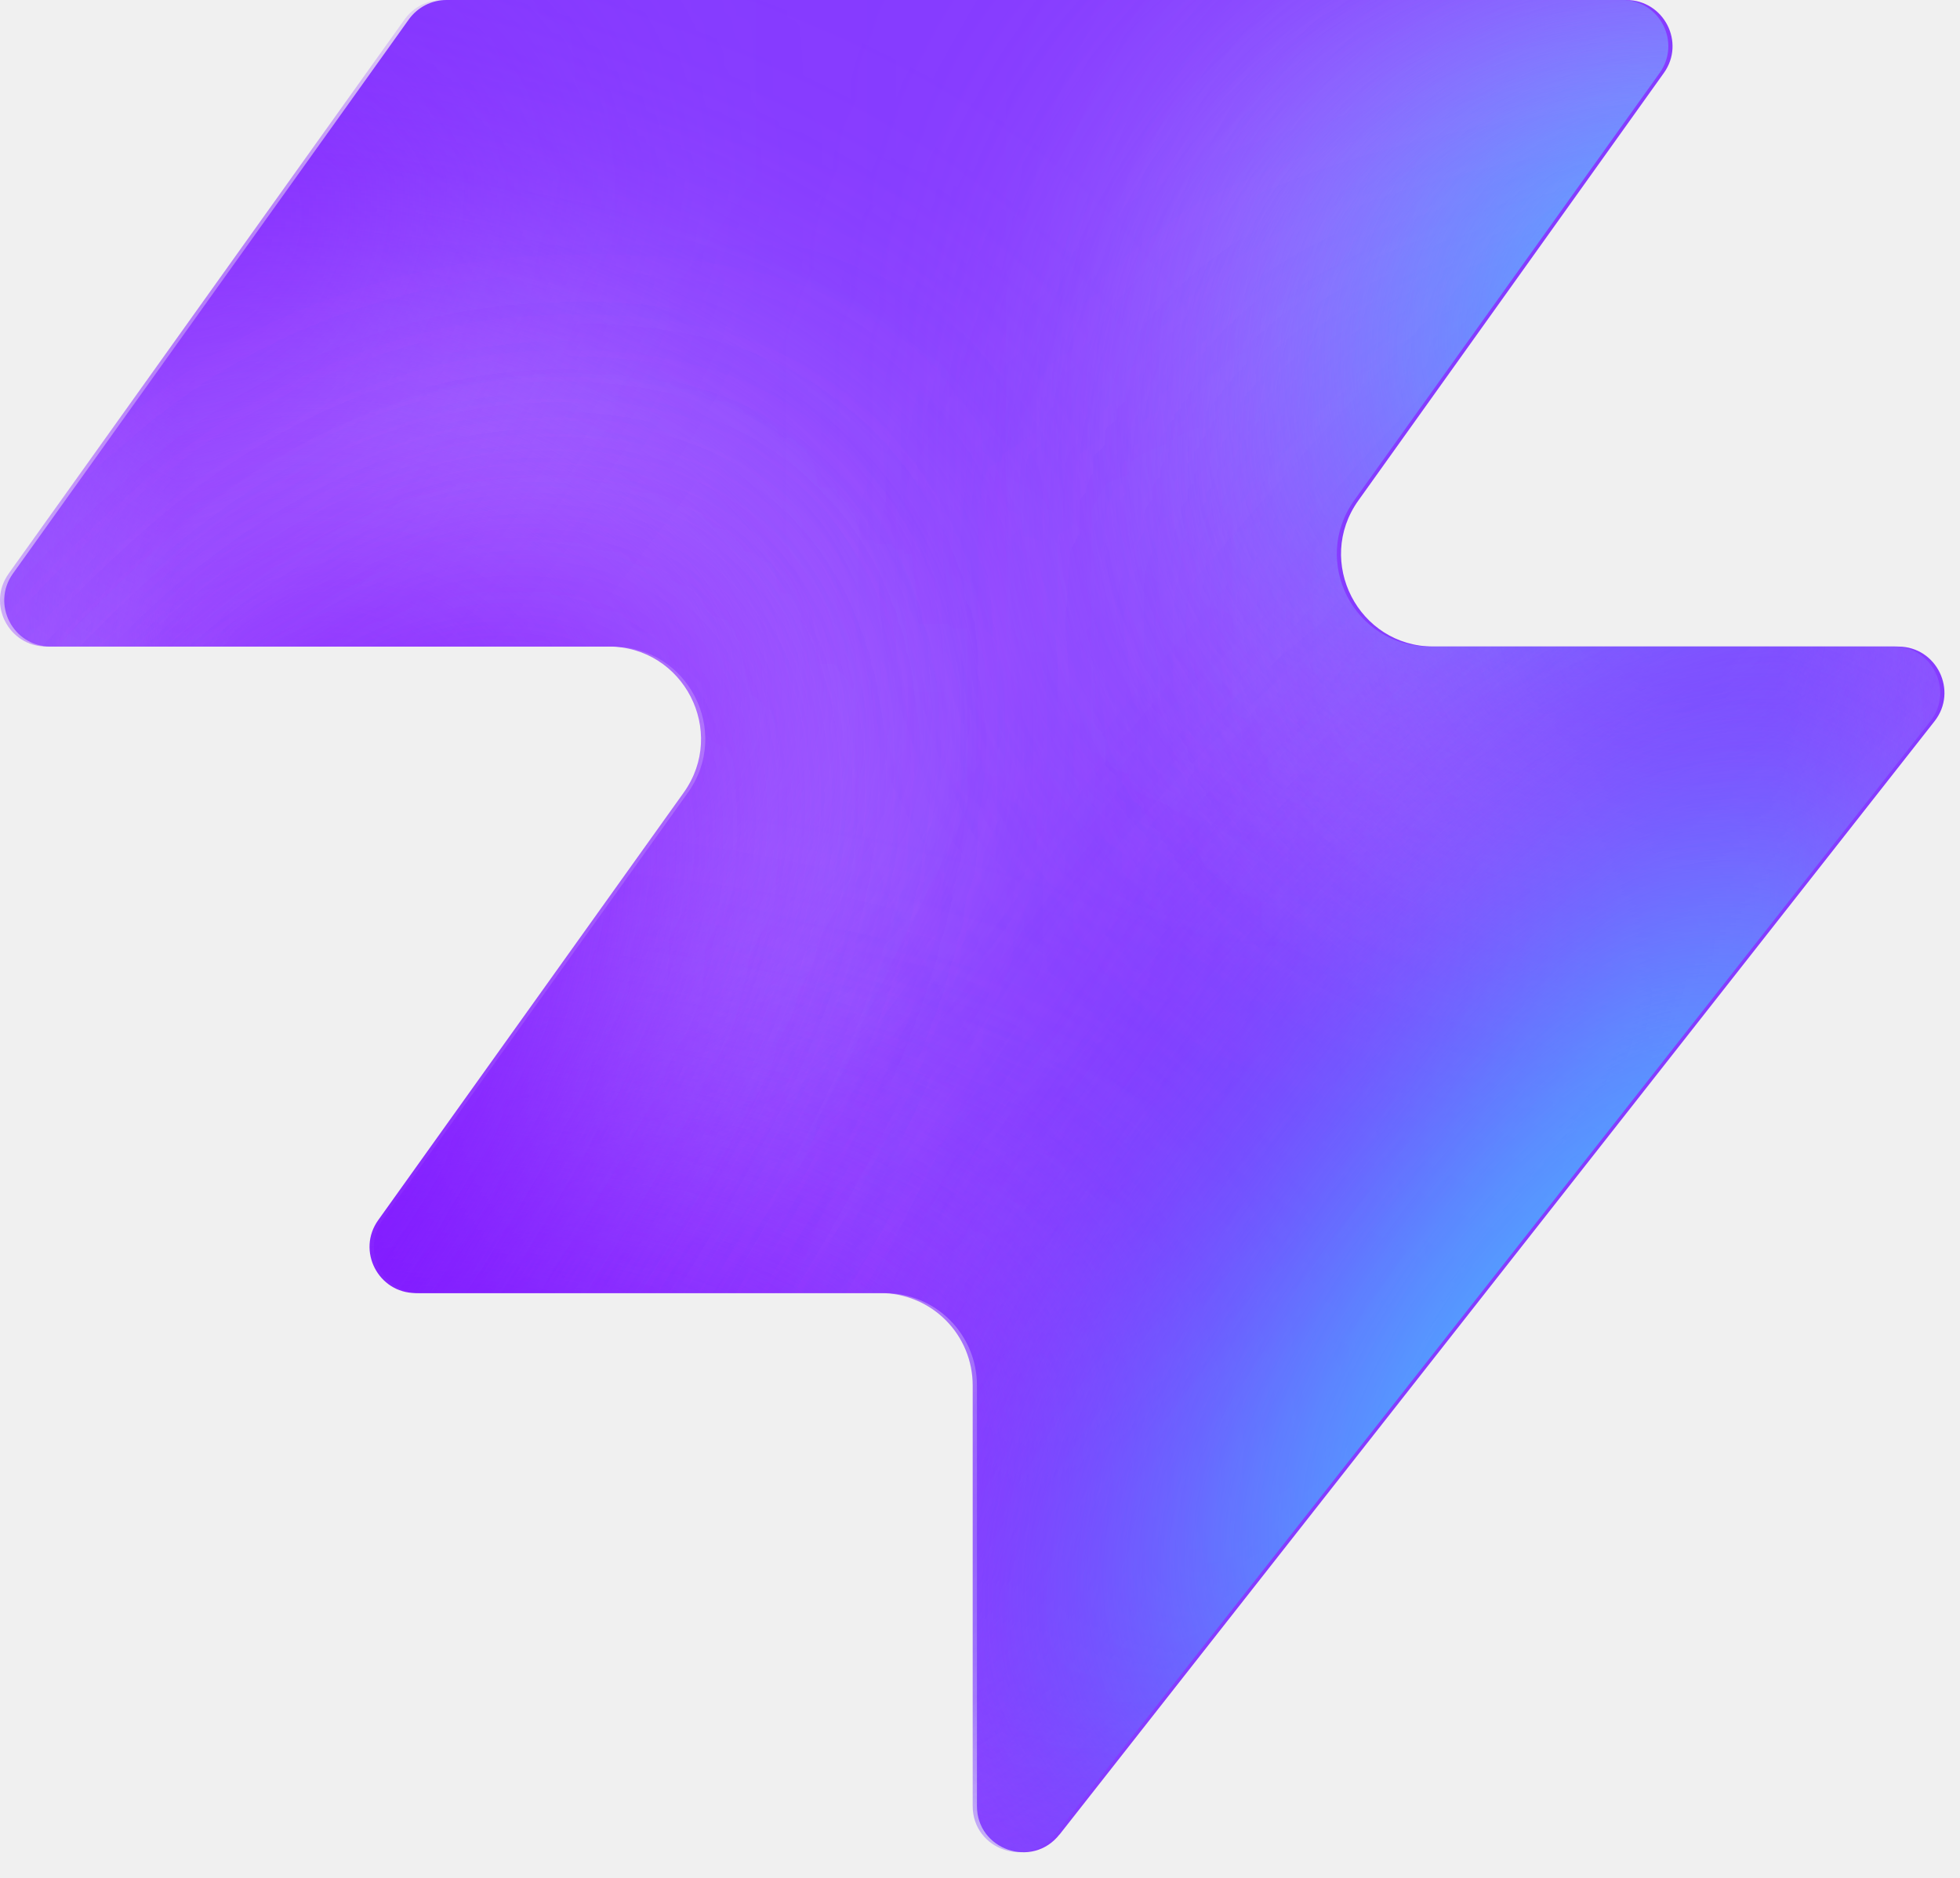
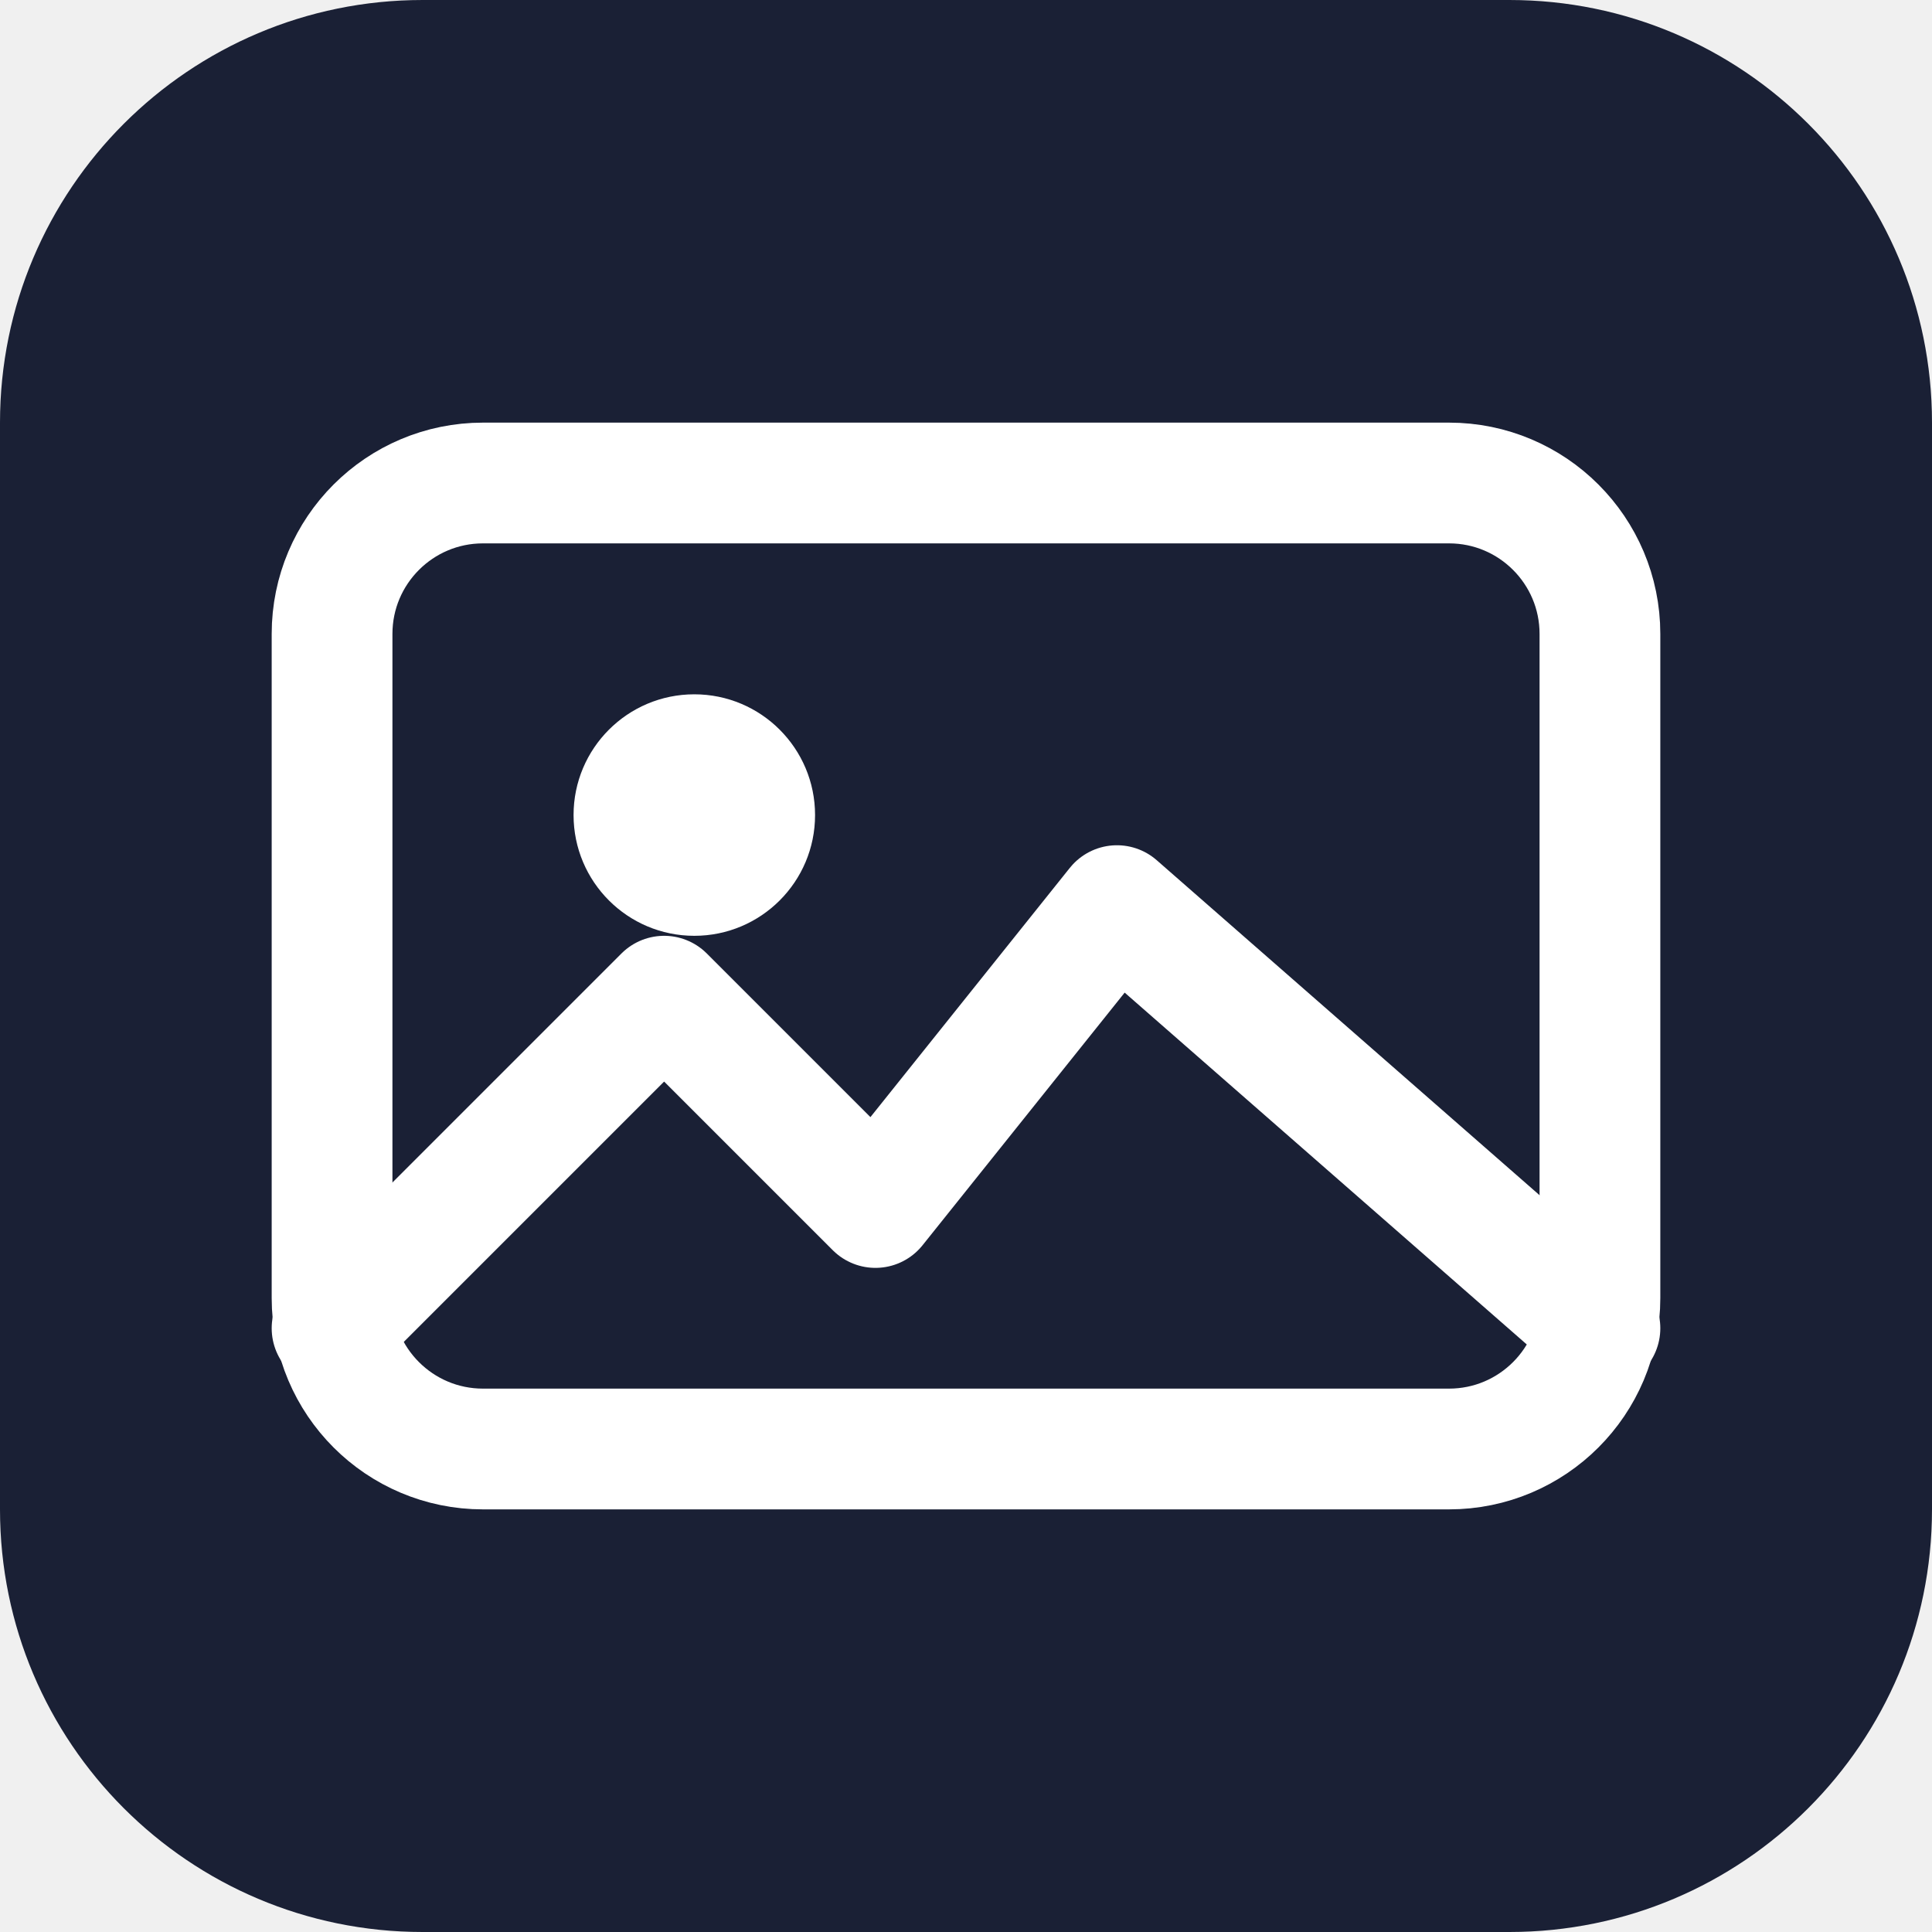
- <svg xmlns="http://www.w3.org/2000/svg" width="48" height="46" fill="none" viewBox="0 0 48 46">
-   <path fill="#863bff" d="M25.946 44.938c-.664.845-2.021.375-2.021-.698V33.937a2.26 2.26 0 0 0-2.262-2.262H10.287c-.92 0-1.456-1.04-.92-1.788l7.48-10.471c1.07-1.497 0-3.578-1.842-3.578H1.237c-.92 0-1.456-1.04-.92-1.788L10.013.474c.214-.297.556-.474.92-.474h28.894c.92 0 1.456 1.04.92 1.788l-7.48 10.471c-1.07 1.498 0 3.579 1.842 3.579h11.377c.943 0 1.473 1.088.89 1.83L25.947 44.94z" style="fill:#863bff;fill:color(display-p3 .525 .23 1);fill-opacity:1" />
-   <mask id="a" width="48" height="46" x="0" y="0" maskUnits="userSpaceOnUse" style="mask-type:alpha">
-     <path fill="#000" d="M25.842 44.938c-.664.844-2.021.375-2.021-.698V33.937a2.26 2.26 0 0 0-2.262-2.262H10.183c-.92 0-1.456-1.04-.92-1.788l7.48-10.471c1.07-1.498 0-3.579-1.842-3.579H1.133c-.92 0-1.456-1.04-.92-1.787L9.91.473c.214-.297.556-.474.92-.474h28.894c.92 0 1.456 1.04.92 1.788l-7.48 10.471c-1.07 1.498 0 3.578 1.842 3.578h11.377c.943 0 1.473 1.088.89 1.832L25.843 44.94z" style="fill:#000;fill-opacity:1" />
-   </mask>
-   <g mask="url(#a)">
-     <g filter="url(#b)">
-       <ellipse cx="5.508" cy="14.704" fill="#ede6ff" rx="5.508" ry="14.704" style="fill:#ede6ff;fill:color(display-p3 .927 .903 1);fill-opacity:1" transform="matrix(.00324 1 1 -.00324 -4.47 31.516)" />
-     </g>
-     <g filter="url(#c)">
-       <ellipse cx="10.399" cy="29.851" fill="#ede6ff" rx="10.399" ry="29.851" style="fill:#ede6ff;fill:color(display-p3 .927 .903 1);fill-opacity:1" transform="matrix(.00324 1 1 -.00324 -39.328 7.883)" />
-     </g>
-     <g filter="url(#d)">
-       <ellipse cx="5.508" cy="30.487" fill="#7e14ff" rx="5.508" ry="30.487" style="fill:#7e14ff;fill:color(display-p3 .492 .077 1);fill-opacity:1" transform="rotate(89.814 -25.913 -14.639)scale(1 -1)" />
-     </g>
-     <g filter="url(#e)">
-       <ellipse cx="5.508" cy="30.599" fill="#7e14ff" rx="5.508" ry="30.599" style="fill:#7e14ff;fill:color(display-p3 .492 .077 1);fill-opacity:1" transform="rotate(89.814 -32.644 -3.334)scale(1 -1)" />
-     </g>
-     <g filter="url(#f)">
-       <ellipse cx="5.508" cy="30.599" fill="#7e14ff" rx="5.508" ry="30.599" style="fill:#7e14ff;fill:color(display-p3 .492 .077 1);fill-opacity:1" transform="matrix(.00324 1 1 -.00324 -34.34 30.47)" />
-     </g>
-     <g filter="url(#g)">
-       <ellipse cx="14.072" cy="22.078" fill="#ede6ff" rx="14.072" ry="22.078" style="fill:#ede6ff;fill:color(display-p3 .927 .903 1);fill-opacity:1" transform="rotate(93.35 24.506 48.493)scale(-1 1)" />
-     </g>
-     <g filter="url(#h)">
-       <ellipse cx="3.47" cy="21.501" fill="#7e14ff" rx="3.47" ry="21.501" style="fill:#7e14ff;fill:color(display-p3 .492 .077 1);fill-opacity:1" transform="rotate(89.009 28.708 47.59)scale(-1 1)" />
-     </g>
-     <g filter="url(#i)">
-       <ellipse cx="3.47" cy="21.501" fill="#7e14ff" rx="3.47" ry="21.501" style="fill:#7e14ff;fill:color(display-p3 .492 .077 1);fill-opacity:1" transform="rotate(89.009 28.708 47.59)scale(-1 1)" />
-     </g>
-     <g filter="url(#j)">
-       <ellipse cx=".387" cy="8.972" fill="#7e14ff" rx="4.407" ry="29.108" style="fill:#7e14ff;fill:color(display-p3 .492 .077 1);fill-opacity:1" transform="rotate(39.51 .387 8.972)" />
-     </g>
-     <g filter="url(#k)">
-       <ellipse cx="47.523" cy="-6.092" fill="#7e14ff" rx="4.407" ry="29.108" style="fill:#7e14ff;fill:color(display-p3 .492 .077 1);fill-opacity:1" transform="rotate(37.892 47.523 -6.092)" />
-     </g>
-     <g filter="url(#l)">
-       <ellipse cx="41.412" cy="6.333" fill="#47bfff" rx="5.971" ry="9.665" style="fill:#47bfff;fill:color(display-p3 .28 .748 1);fill-opacity:1" transform="rotate(37.892 41.412 6.333)" />
-     </g>
-     <g filter="url(#m)">
-       <ellipse cx="-1.879" cy="38.332" fill="#7e14ff" rx="4.407" ry="29.108" style="fill:#7e14ff;fill:color(display-p3 .492 .077 1);fill-opacity:1" transform="rotate(37.892 -1.88 38.332)" />
-     </g>
-     <g filter="url(#n)">
-       <ellipse cx="-1.879" cy="38.332" fill="#7e14ff" rx="4.407" ry="29.108" style="fill:#7e14ff;fill:color(display-p3 .492 .077 1);fill-opacity:1" transform="rotate(37.892 -1.88 38.332)" />
-     </g>
-     <g filter="url(#o)">
-       <ellipse cx="35.651" cy="29.907" fill="#7e14ff" rx="4.407" ry="29.108" style="fill:#7e14ff;fill:color(display-p3 .492 .077 1);fill-opacity:1" transform="rotate(37.892 35.651 29.907)" />
-     </g>
-     <g filter="url(#p)">
-       <ellipse cx="38.418" cy="32.4" fill="#47bfff" rx="5.971" ry="15.297" style="fill:#47bfff;fill:color(display-p3 .28 .748 1);fill-opacity:1" transform="rotate(37.892 38.418 32.4)" />
-     </g>
-   </g>
-   <defs>
-     <filter id="b" width="60.045" height="41.654" x="-19.77" y="16.149" color-interpolation-filters="sRGB" filterUnits="userSpaceOnUse">
-       <feFlood flood-opacity="0" result="BackgroundImageFix" />
-       <feBlend in="SourceGraphic" in2="BackgroundImageFix" result="shape" />
-       <feGaussianBlur result="effect1_foregroundBlur_2002_17158" stdDeviation="7.659" />
-     </filter>
-     <filter id="c" width="90.34" height="51.437" x="-54.613" y="-7.533" color-interpolation-filters="sRGB" filterUnits="userSpaceOnUse">
-       <feFlood flood-opacity="0" result="BackgroundImageFix" />
-       <feBlend in="SourceGraphic" in2="BackgroundImageFix" result="shape" />
-       <feGaussianBlur result="effect1_foregroundBlur_2002_17158" stdDeviation="7.659" />
-     </filter>
-     <filter id="d" width="79.355" height="29.4" x="-49.64" y="2.03" color-interpolation-filters="sRGB" filterUnits="userSpaceOnUse">
-       <feFlood flood-opacity="0" result="BackgroundImageFix" />
-       <feBlend in="SourceGraphic" in2="BackgroundImageFix" result="shape" />
-       <feGaussianBlur result="effect1_foregroundBlur_2002_17158" stdDeviation="4.596" />
-     </filter>
-     <filter id="e" width="79.579" height="29.4" x="-45.045" y="20.029" color-interpolation-filters="sRGB" filterUnits="userSpaceOnUse">
-       <feFlood flood-opacity="0" result="BackgroundImageFix" />
-       <feBlend in="SourceGraphic" in2="BackgroundImageFix" result="shape" />
-       <feGaussianBlur result="effect1_foregroundBlur_2002_17158" stdDeviation="4.596" />
-     </filter>
-     <filter id="f" width="79.579" height="29.4" x="-43.513" y="21.178" color-interpolation-filters="sRGB" filterUnits="userSpaceOnUse">
-       <feFlood flood-opacity="0" result="BackgroundImageFix" />
-       <feBlend in="SourceGraphic" in2="BackgroundImageFix" result="shape" />
-       <feGaussianBlur result="effect1_foregroundBlur_2002_17158" stdDeviation="4.596" />
-     </filter>
-     <filter id="g" width="74.749" height="58.852" x="15.756" y="-17.901" color-interpolation-filters="sRGB" filterUnits="userSpaceOnUse">
-       <feFlood flood-opacity="0" result="BackgroundImageFix" />
-       <feBlend in="SourceGraphic" in2="BackgroundImageFix" result="shape" />
-       <feGaussianBlur result="effect1_foregroundBlur_2002_17158" stdDeviation="7.659" />
-     </filter>
-     <filter id="h" width="61.377" height="25.362" x="23.548" y="2.284" color-interpolation-filters="sRGB" filterUnits="userSpaceOnUse">
-       <feFlood flood-opacity="0" result="BackgroundImageFix" />
-       <feBlend in="SourceGraphic" in2="BackgroundImageFix" result="shape" />
-       <feGaussianBlur result="effect1_foregroundBlur_2002_17158" stdDeviation="4.596" />
-     </filter>
-     <filter id="i" width="61.377" height="25.362" x="23.548" y="2.284" color-interpolation-filters="sRGB" filterUnits="userSpaceOnUse">
-       <feFlood flood-opacity="0" result="BackgroundImageFix" />
-       <feBlend in="SourceGraphic" in2="BackgroundImageFix" result="shape" />
-       <feGaussianBlur result="effect1_foregroundBlur_2002_17158" stdDeviation="4.596" />
-     </filter>
-     <filter id="j" width="56.045" height="63.649" x="-27.636" y="-22.853" color-interpolation-filters="sRGB" filterUnits="userSpaceOnUse">
-       <feFlood flood-opacity="0" result="BackgroundImageFix" />
-       <feBlend in="SourceGraphic" in2="BackgroundImageFix" result="shape" />
-       <feGaussianBlur result="effect1_foregroundBlur_2002_17158" stdDeviation="4.596" />
-     </filter>
-     <filter id="k" width="54.814" height="64.646" x="20.116" y="-38.415" color-interpolation-filters="sRGB" filterUnits="userSpaceOnUse">
-       <feFlood flood-opacity="0" result="BackgroundImageFix" />
-       <feBlend in="SourceGraphic" in2="BackgroundImageFix" result="shape" />
-       <feGaussianBlur result="effect1_foregroundBlur_2002_17158" stdDeviation="4.596" />
-     </filter>
-     <filter id="l" width="33.541" height="35.313" x="24.641" y="-11.323" color-interpolation-filters="sRGB" filterUnits="userSpaceOnUse">
-       <feFlood flood-opacity="0" result="BackgroundImageFix" />
-       <feBlend in="SourceGraphic" in2="BackgroundImageFix" result="shape" />
-       <feGaussianBlur result="effect1_foregroundBlur_2002_17158" stdDeviation="4.596" />
-     </filter>
-     <filter id="m" width="54.814" height="64.646" x="-29.286" y="6.009" color-interpolation-filters="sRGB" filterUnits="userSpaceOnUse">
-       <feFlood flood-opacity="0" result="BackgroundImageFix" />
-       <feBlend in="SourceGraphic" in2="BackgroundImageFix" result="shape" />
-       <feGaussianBlur result="effect1_foregroundBlur_2002_17158" stdDeviation="4.596" />
-     </filter>
-     <filter id="n" width="54.814" height="64.646" x="-29.286" y="6.009" color-interpolation-filters="sRGB" filterUnits="userSpaceOnUse">
-       <feFlood flood-opacity="0" result="BackgroundImageFix" />
-       <feBlend in="SourceGraphic" in2="BackgroundImageFix" result="shape" />
-       <feGaussianBlur result="effect1_foregroundBlur_2002_17158" stdDeviation="4.596" />
-     </filter>
-     <filter id="o" width="54.814" height="64.646" x="8.244" y="-2.416" color-interpolation-filters="sRGB" filterUnits="userSpaceOnUse">
-       <feFlood flood-opacity="0" result="BackgroundImageFix" />
-       <feBlend in="SourceGraphic" in2="BackgroundImageFix" result="shape" />
-       <feGaussianBlur result="effect1_foregroundBlur_2002_17158" stdDeviation="4.596" />
-     </filter>
-     <filter id="p" width="39.409" height="43.623" x="18.713" y="10.588" color-interpolation-filters="sRGB" filterUnits="userSpaceOnUse">
-       <feFlood flood-opacity="0" result="BackgroundImageFix" />
-       <feBlend in="SourceGraphic" in2="BackgroundImageFix" result="shape" />
-       <feGaussianBlur result="effect1_foregroundBlur_2002_17158" stdDeviation="4.596" />
-     </filter>
-   </defs>
+ <svg xmlns="http://www.w3.org/2000/svg" viewBox="0 0 32 32">
+   <rect width="32" height="32" rx="7" fill="#1a2035" />
+   <rect x="5.5" y="8" width="21" height="16" rx="2.5" fill="none" stroke="white" stroke-width="2" stroke-linecap="round" stroke-linejoin="round" />
+   <circle cx="11.5" cy="13.5" r="2" fill="white" />
+   <polyline points="5.5,22 11,16.5 14.5,20 18.5,15 26.5,22" fill="none" stroke="white" stroke-width="2" stroke-linecap="round" stroke-linejoin="round" />
</svg>
